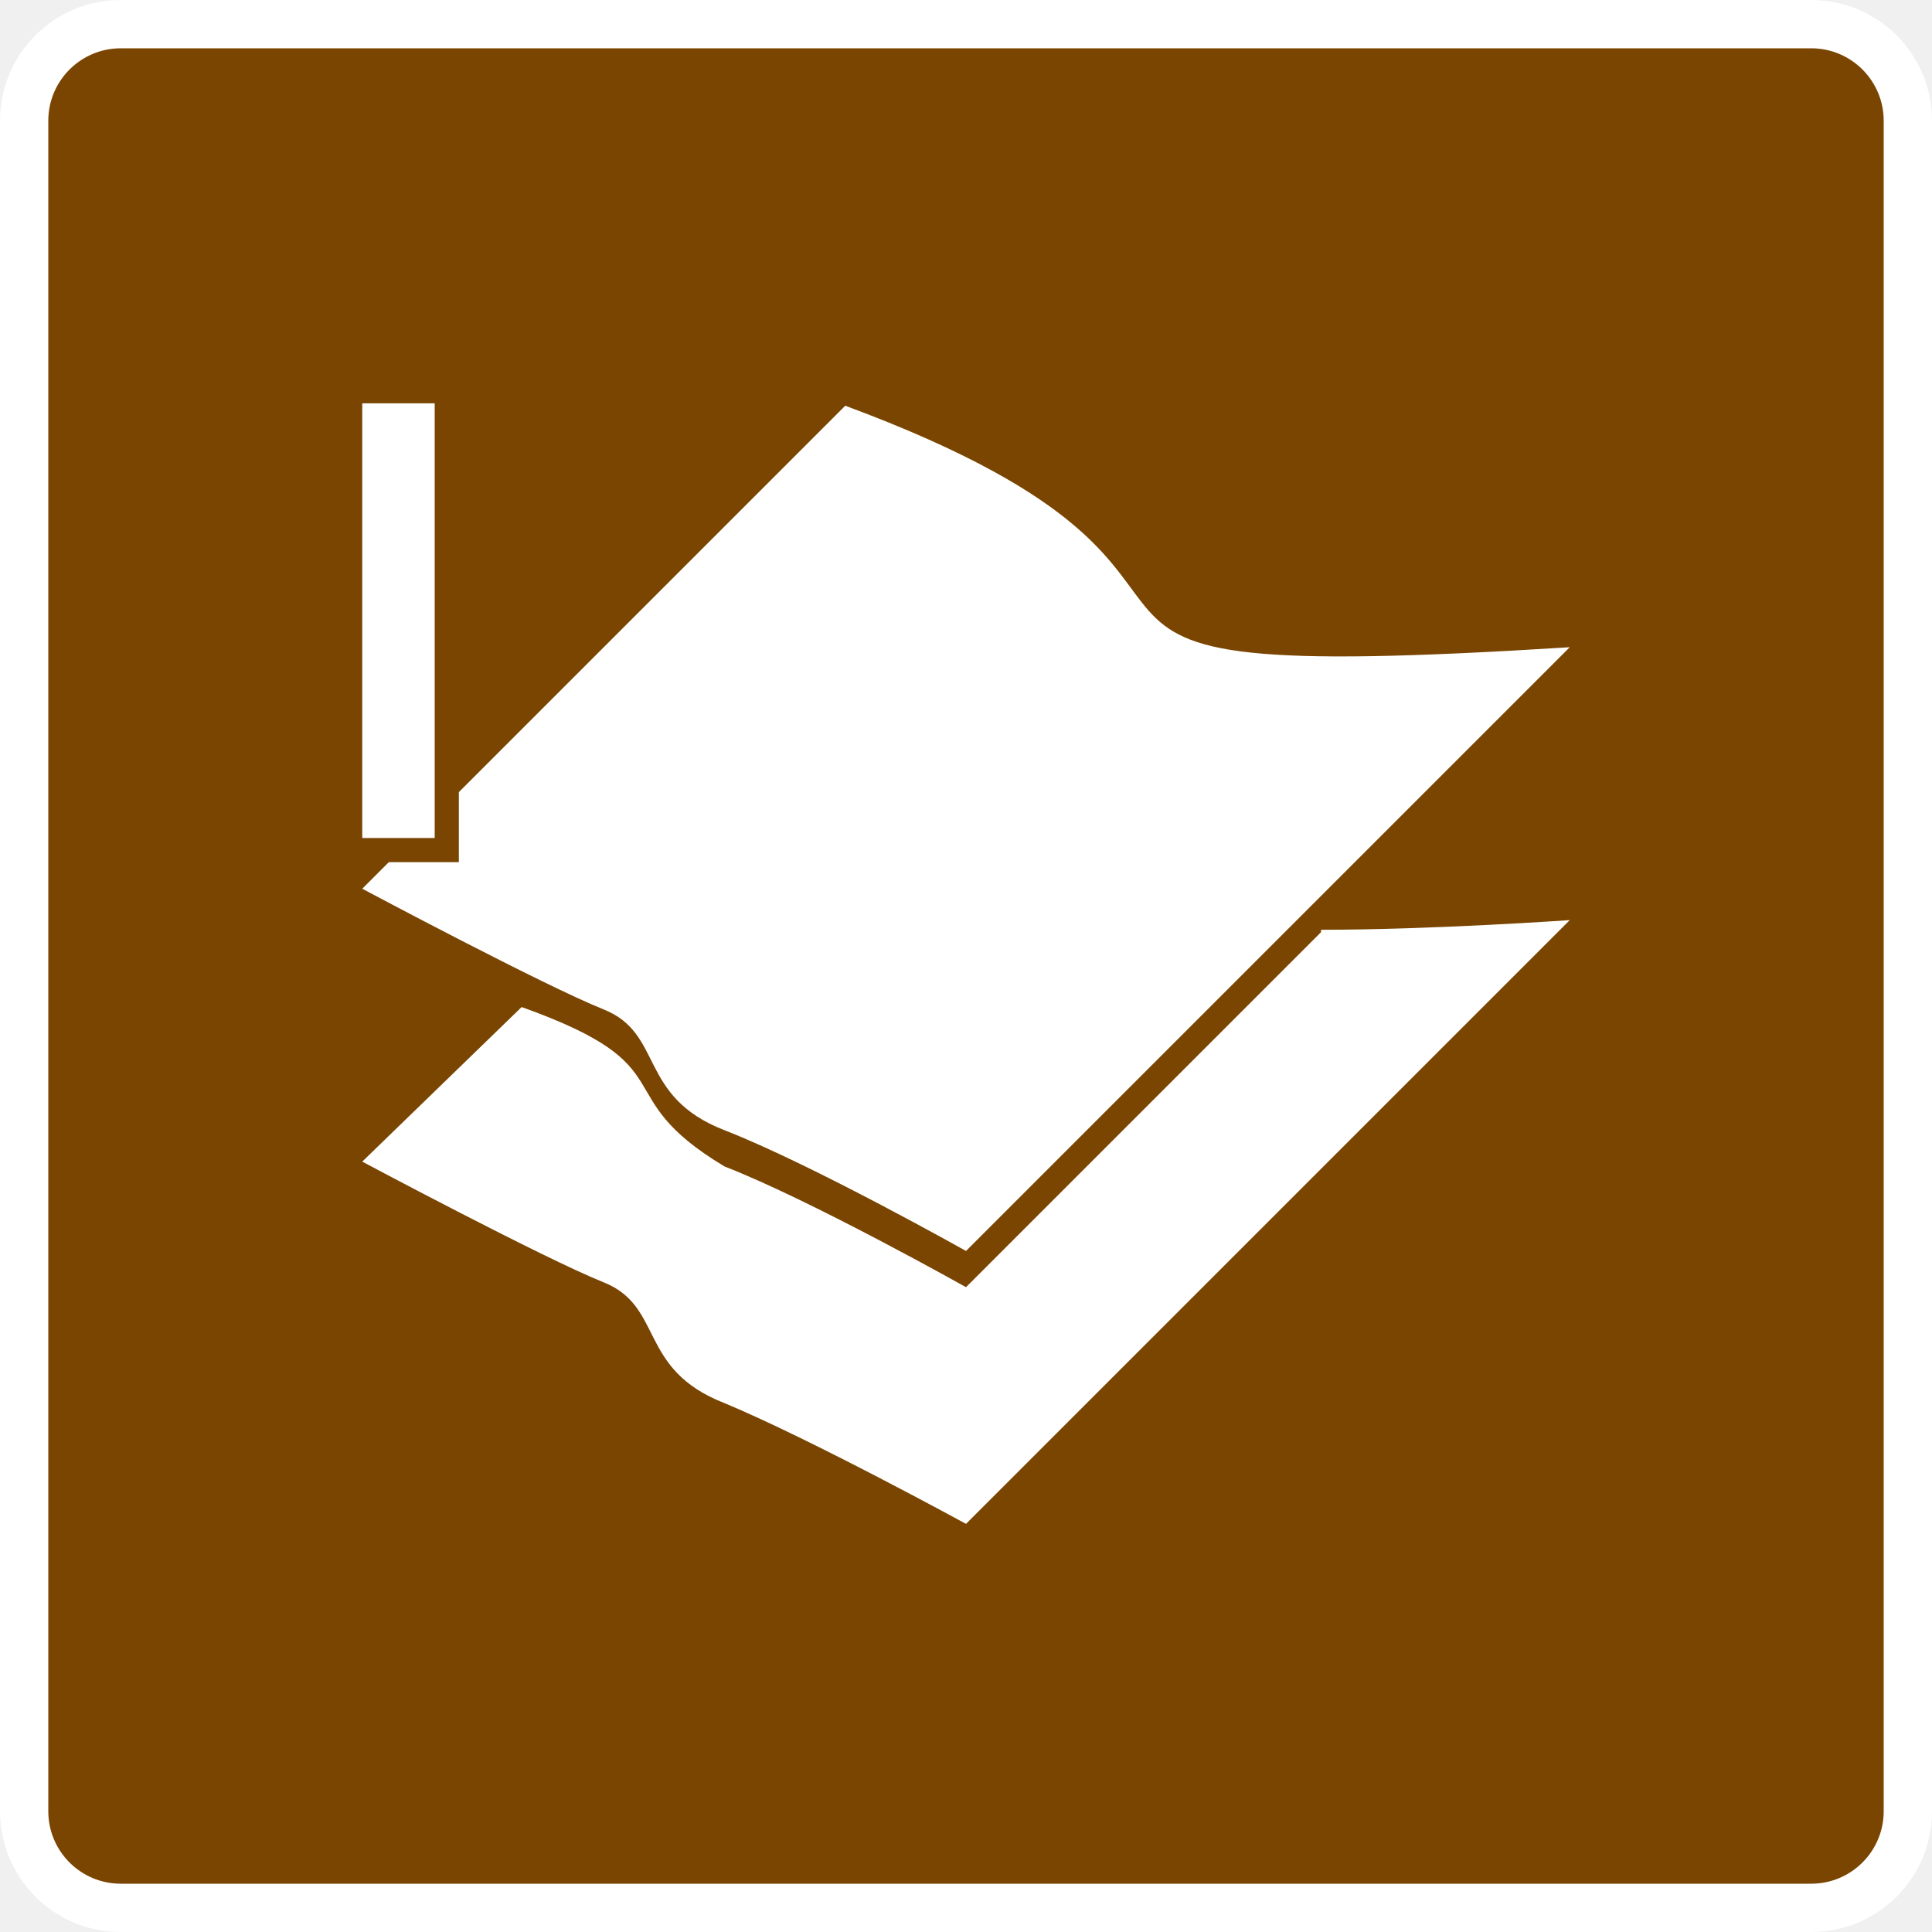
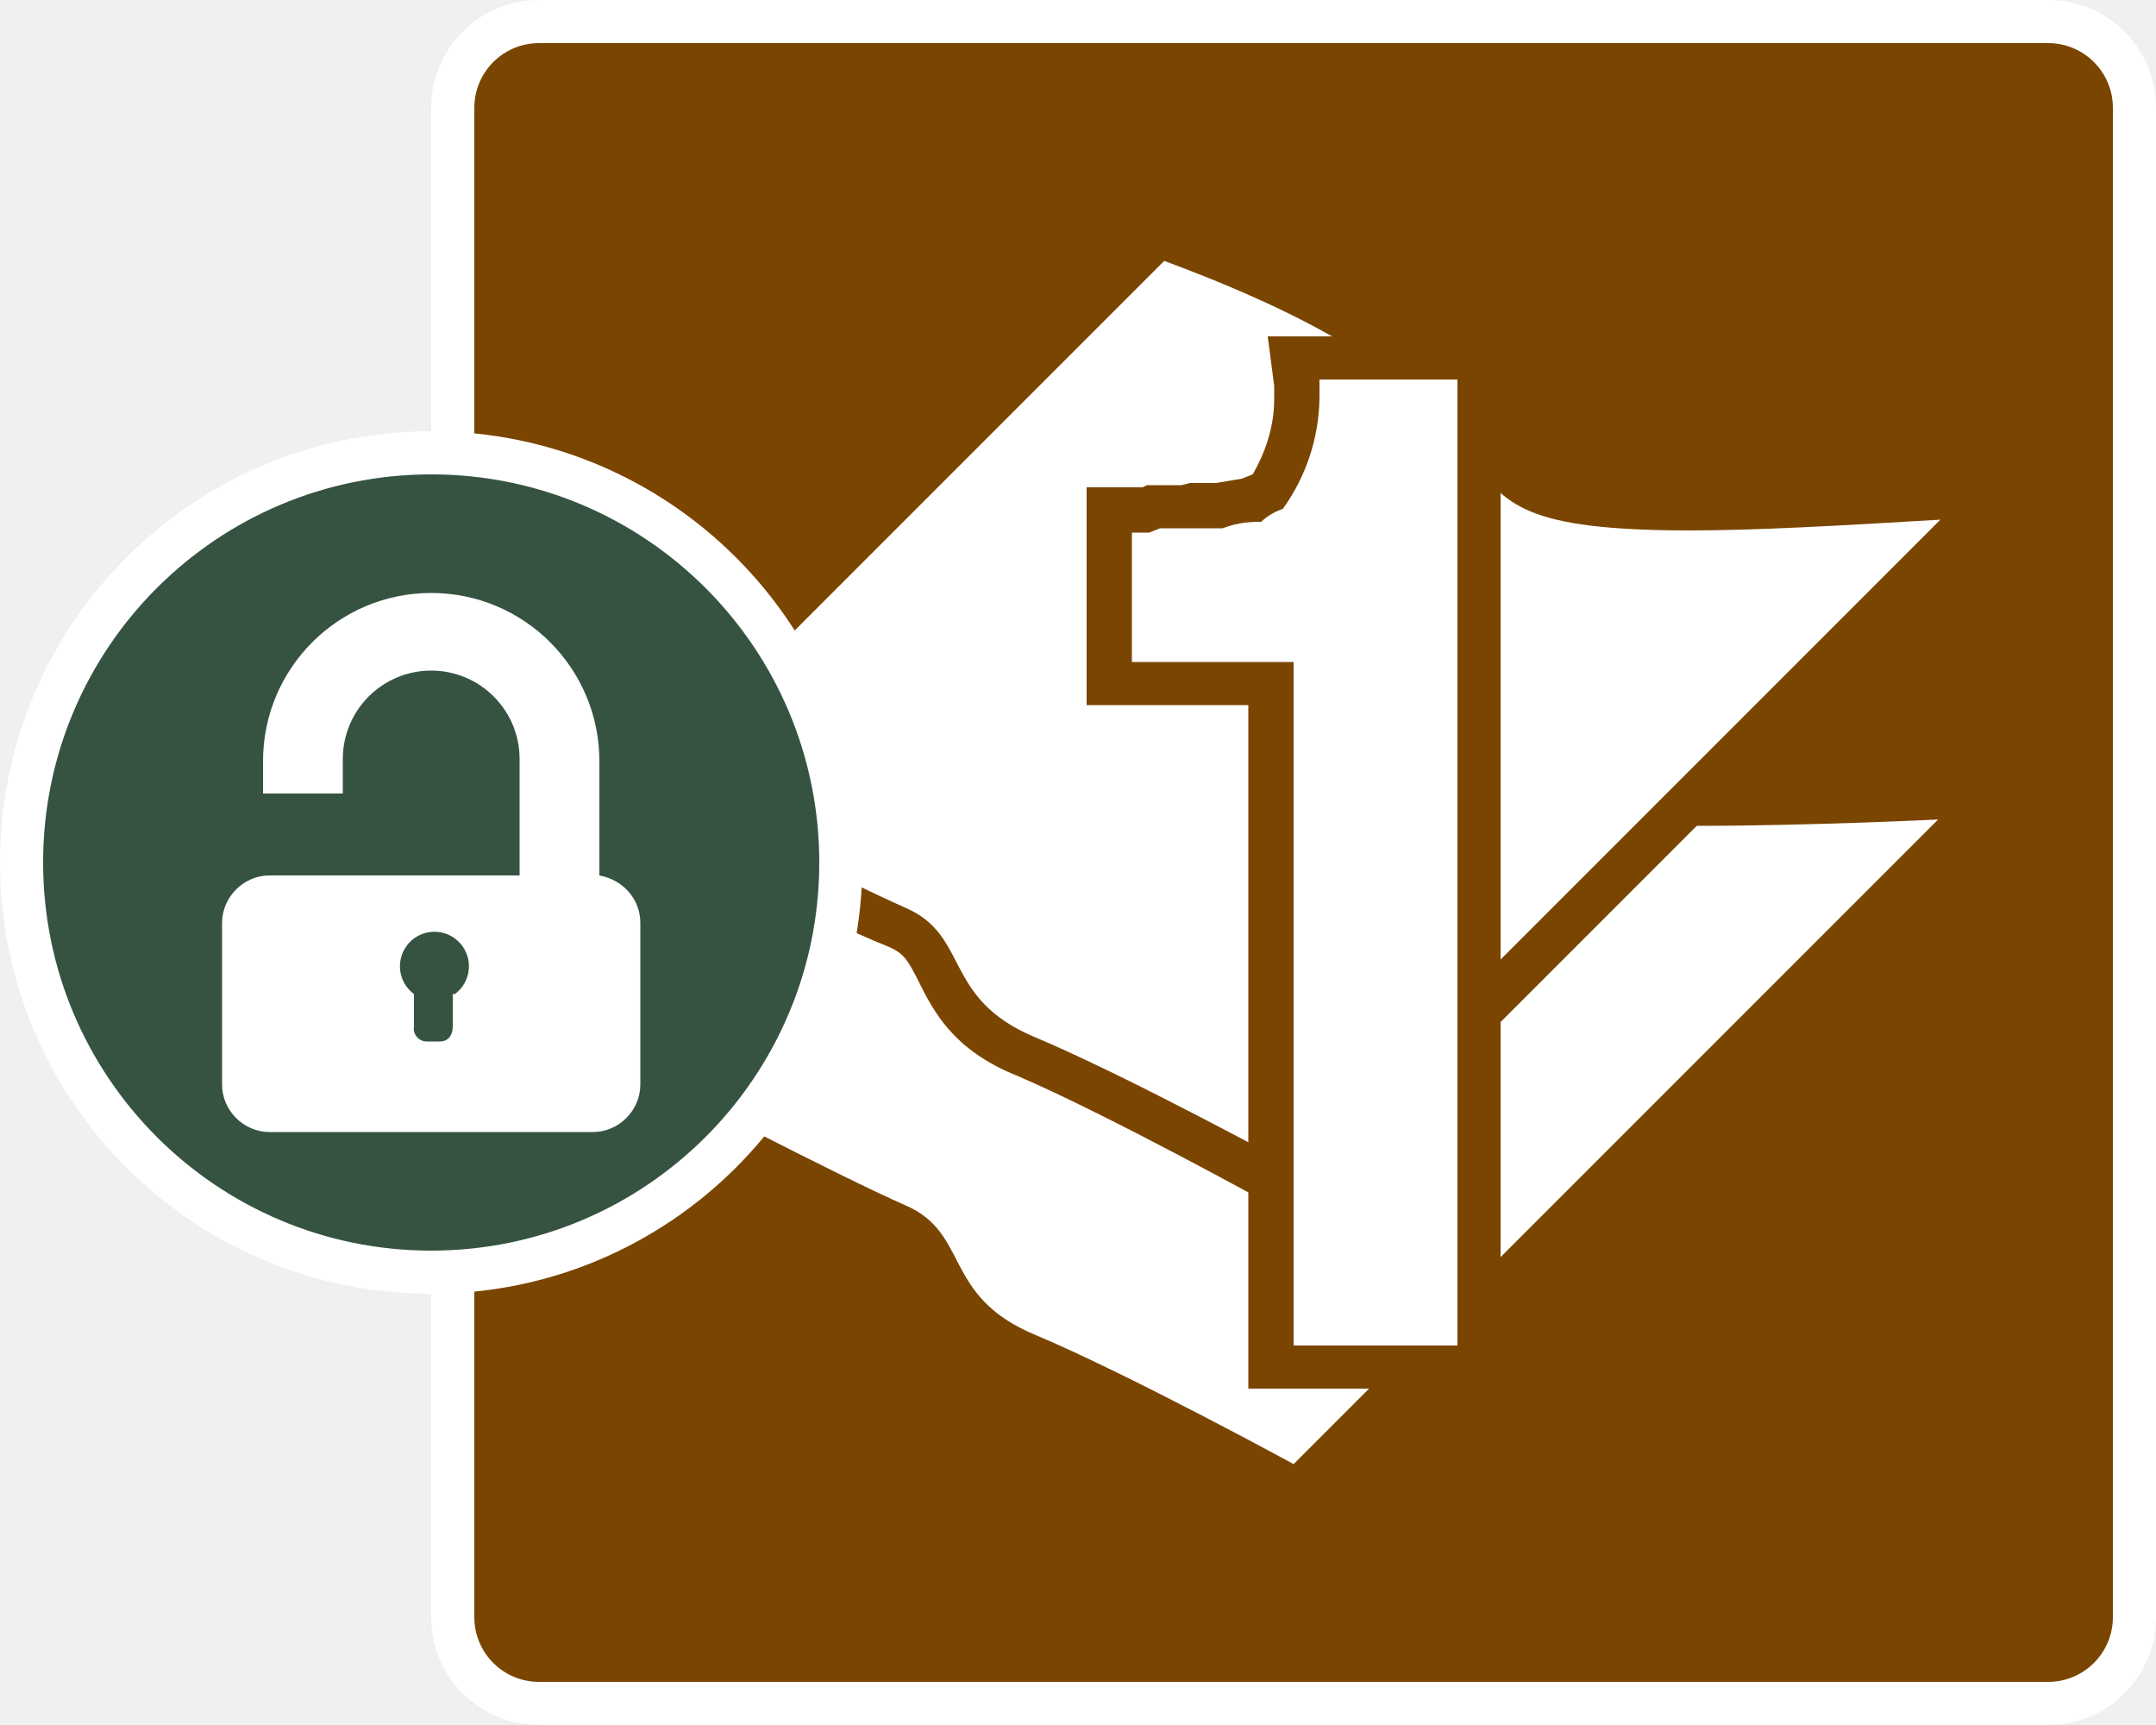
- <svg xmlns="http://www.w3.org/2000/svg" id="Layer_2" viewBox="0 0 80 80" width="32" height="32">
+ <svg xmlns="http://www.w3.org/2000/svg" id="Layer_2" viewBox="0 0 100 80" width="40" height="32">
  <defs>
-     <style>.cls-1{fill:#fff}.cls-2{fill:#7a4501}</style>
+     <style>.cls-1{fill:#fff}.cls-3{fill:#7a4501}</style>
  </defs>
  <g id="Layer_1-2">
-     <path d="M5 79a4 4 0 0 1-4-4V5a4 4 0 0 1 4-4h70a4 4 0 0 1 4 4v70a4 4 0 0 1-4 4H5Z" class="cls-2" />
-     <path d="M75 2a3 3 0 0 1 3 3v70a3 3 0 0 1-3 3H5a3 3 0 0 1-3-3V5a3 3 0 0 1 3-3h70m0-2H5a5 5 0 0 0-5 5v70a5 5 0 0 0 5 5h70a5 5 0 0 0 5-5V5a5 5 0 0 0-5-5Z" class="cls-1" />
-     <path d="M54.7 38.6 40 53.3s-6.4-3.6-10-5c-5-3-1.4-4.1-8.4-6.6L15 48.1s7.5 4 10 5 1.4 3.6 5 5c3.6 1.5 10 5 10 5l25-25s-5.7.4-10.3.4Z" class="cls-1" />
-     <path d="M40 51.8s-6.4-3.6-10-5-2.5-4-5-5-10-5-10-5l20-20c20.5 7.6 3 11.7 30 10l-25 25Z" class="cls-1" />
-     <path d="M14.5 16.3h4.1v18.9h-4.1z" class="cls-1" />
-     <path d="M18 16.8v17.9h-3v-18h3m1-1h-5v20h5v-20Z" class="cls-2" />
+     <rect width="78" height="78" x="21" y="1" class="cls-3" rx="4" ry="4" />
+     <path d="M95 2a3 3 0 0 1 3 3v70a3 3 0 0 1-3 3H25a3 3 0 0 1-3-3V5a3 3 0 0 1 3-3h70m0-2H25a5 5 0 0 0-5 5v70a5 5 0 0 0 5 5h70a5 5 0 0 0 5-5V5a5 5 0 0 0-5-5Z" class="cls-1" />
+     <path d="M59.5 68.8s-7.6-4.2-11.9-6a7.2 7.2 0 0 1-4.1-4c-.5-.9-.8-1.5-1.9-2-3-1.2-11.7-5.8-12-6l-1.3-.6 9.4-9.4.6.2c4.7 1.7 5.7 3 6.7 4.7.6 1 1.1 2 3.5 3.3a156 156 0 0 1 11.3 5.7l17.4-17.4h1.5C84 37.3 90 37 90 37l2.7-.2-32.4 32.4-.7-.3Z" class="cls-1" />
+     <path d="m90 37.9-30 30s-7.7-4.2-12-6c-4.3-1.8-3-4.7-6-6-3-1.3-12-6-12-6l8-8c8.3 3 4 4.5 10 8 4.3 1.8 12 6 12 6l17.6-17.6h1.1C84 38.3 90 38 90 38m5.2-2.4-5.3.4c-.1 0-6 .4-11.2.4h-2l-.5.6-16.6 16.5c-2.3-1.3-7.4-4-10.7-5.3-2-1.2-2.5-2-3-2.9-1.1-1.9-2.3-3.3-7.3-5.1l-1.2-.4-.9.9-8 7.9-1.8 1.9 2.4 1.3c.3.2 9 4.8 12.1 6 .7.3 1 .6 1.4 1.6.7 1.4 1.6 3.2 4.6 4.4 4.2 1.8 11.8 5.9 11.8 6l1.4.7 1-1 30-30 3.8-3.9Z" class="cls-3" />
+     <path d="M59.5 55s-7.6-4.2-11.9-6a7.2 7.2 0 0 1-4.1-4c-.5-.9-.8-1.5-1.9-2-3-1.2-11.7-5.8-12-6l-1.3-.6 25.4-25.5.6.3c10.7 4 13.2 7.2 14.8 9.4 1.4 2 2.1 3 9.4 3 2.7 0 6.4-.2 11.4-.5l2.7-.2-32.4 32.4-.7-.3Z" class="cls-1" />
+     <path d="M54 12.1c20.8 7.7 9 12.5 24.4 12.5 2.9 0 6.6-.2 11.6-.5l-30 30s-7.7-4.2-12-6c-4.3-1.8-3-4.7-6-6-3-1.3-12-6-12-6l24-24m-.5-2.3-1 .9-24 24-1.8 1.9 2.4 1.3c.3.2 9 4.8 12.1 6 .7.3.9.6 1.4 1.6.7 1.4 1.6 3.2 4.6 4.4 4.2 1.8 11.8 6 11.8 6l1.4.7 1-1 30-30 3.8-3.8-5.3.3c-5 .3-8.7.5-11.5.5-6.7 0-7.3-.8-8.6-2.6-1.6-2.3-4.2-5.7-15.1-9.8l-1.2-.4Z" class="cls-3" />
+     <circle cx="20" cy="40" r="19" style="fill:#365341" />
+     <path d="M20 22a18 18 0 1 1 0 36 18 18 0 0 1 0-36m0-2a20 20 0 1 0 0 40 20 20 0 0 0 0-40Z" class="cls-1" />
+     <path d="M27.8 40.6v-5.3a7.8 7.8 0 0 0-15.6 0v1.5h3.7v-1.6a4 4 0 0 1 8.2 0v5.4H12.5c-1.2 0-2.2 1-2.2 2.2v7.5c0 1.2 1 2.2 2.2 2.2h15c1.2 0 2.2-1 2.2-2.2v-7.5c0-1.1-.8-2-1.9-2.2ZM21 46.1v1.5c0 .4-.2.7-.6.7h-.6a.6.6 0 0 1-.6-.7v-1.5a1.6 1.6 0 1 1 1.9 0ZM58.9 63.4V31.7h-7.5v-8H53l.5-.2h2.9l1.5-.3.8-.5a8 8 0 0 0 1.3-4.2v-.8l-.2-1h8.7v46.7H59Z" class="cls-1" />
+     <path d="M67.6 17.6v44.8H60V30.7h-7.5v-6h.8l.5-.2h2.9c.8-.3 1.4-.3 1.8-.3.3-.3.7-.5 1-.6a9 9 0 0 0 1.7-5.1v-.9h6.5m2-2H58.8l.3 2.3v.6c0 1.1-.3 2.3-1 3.5l-.5.2-1.2.2h-1.2l-.4.1H53.2l-.2.1h-2.6v10.1h7.5v31.7h11.7V15.6Z" class="cls-3" />
  </g>
</svg>
